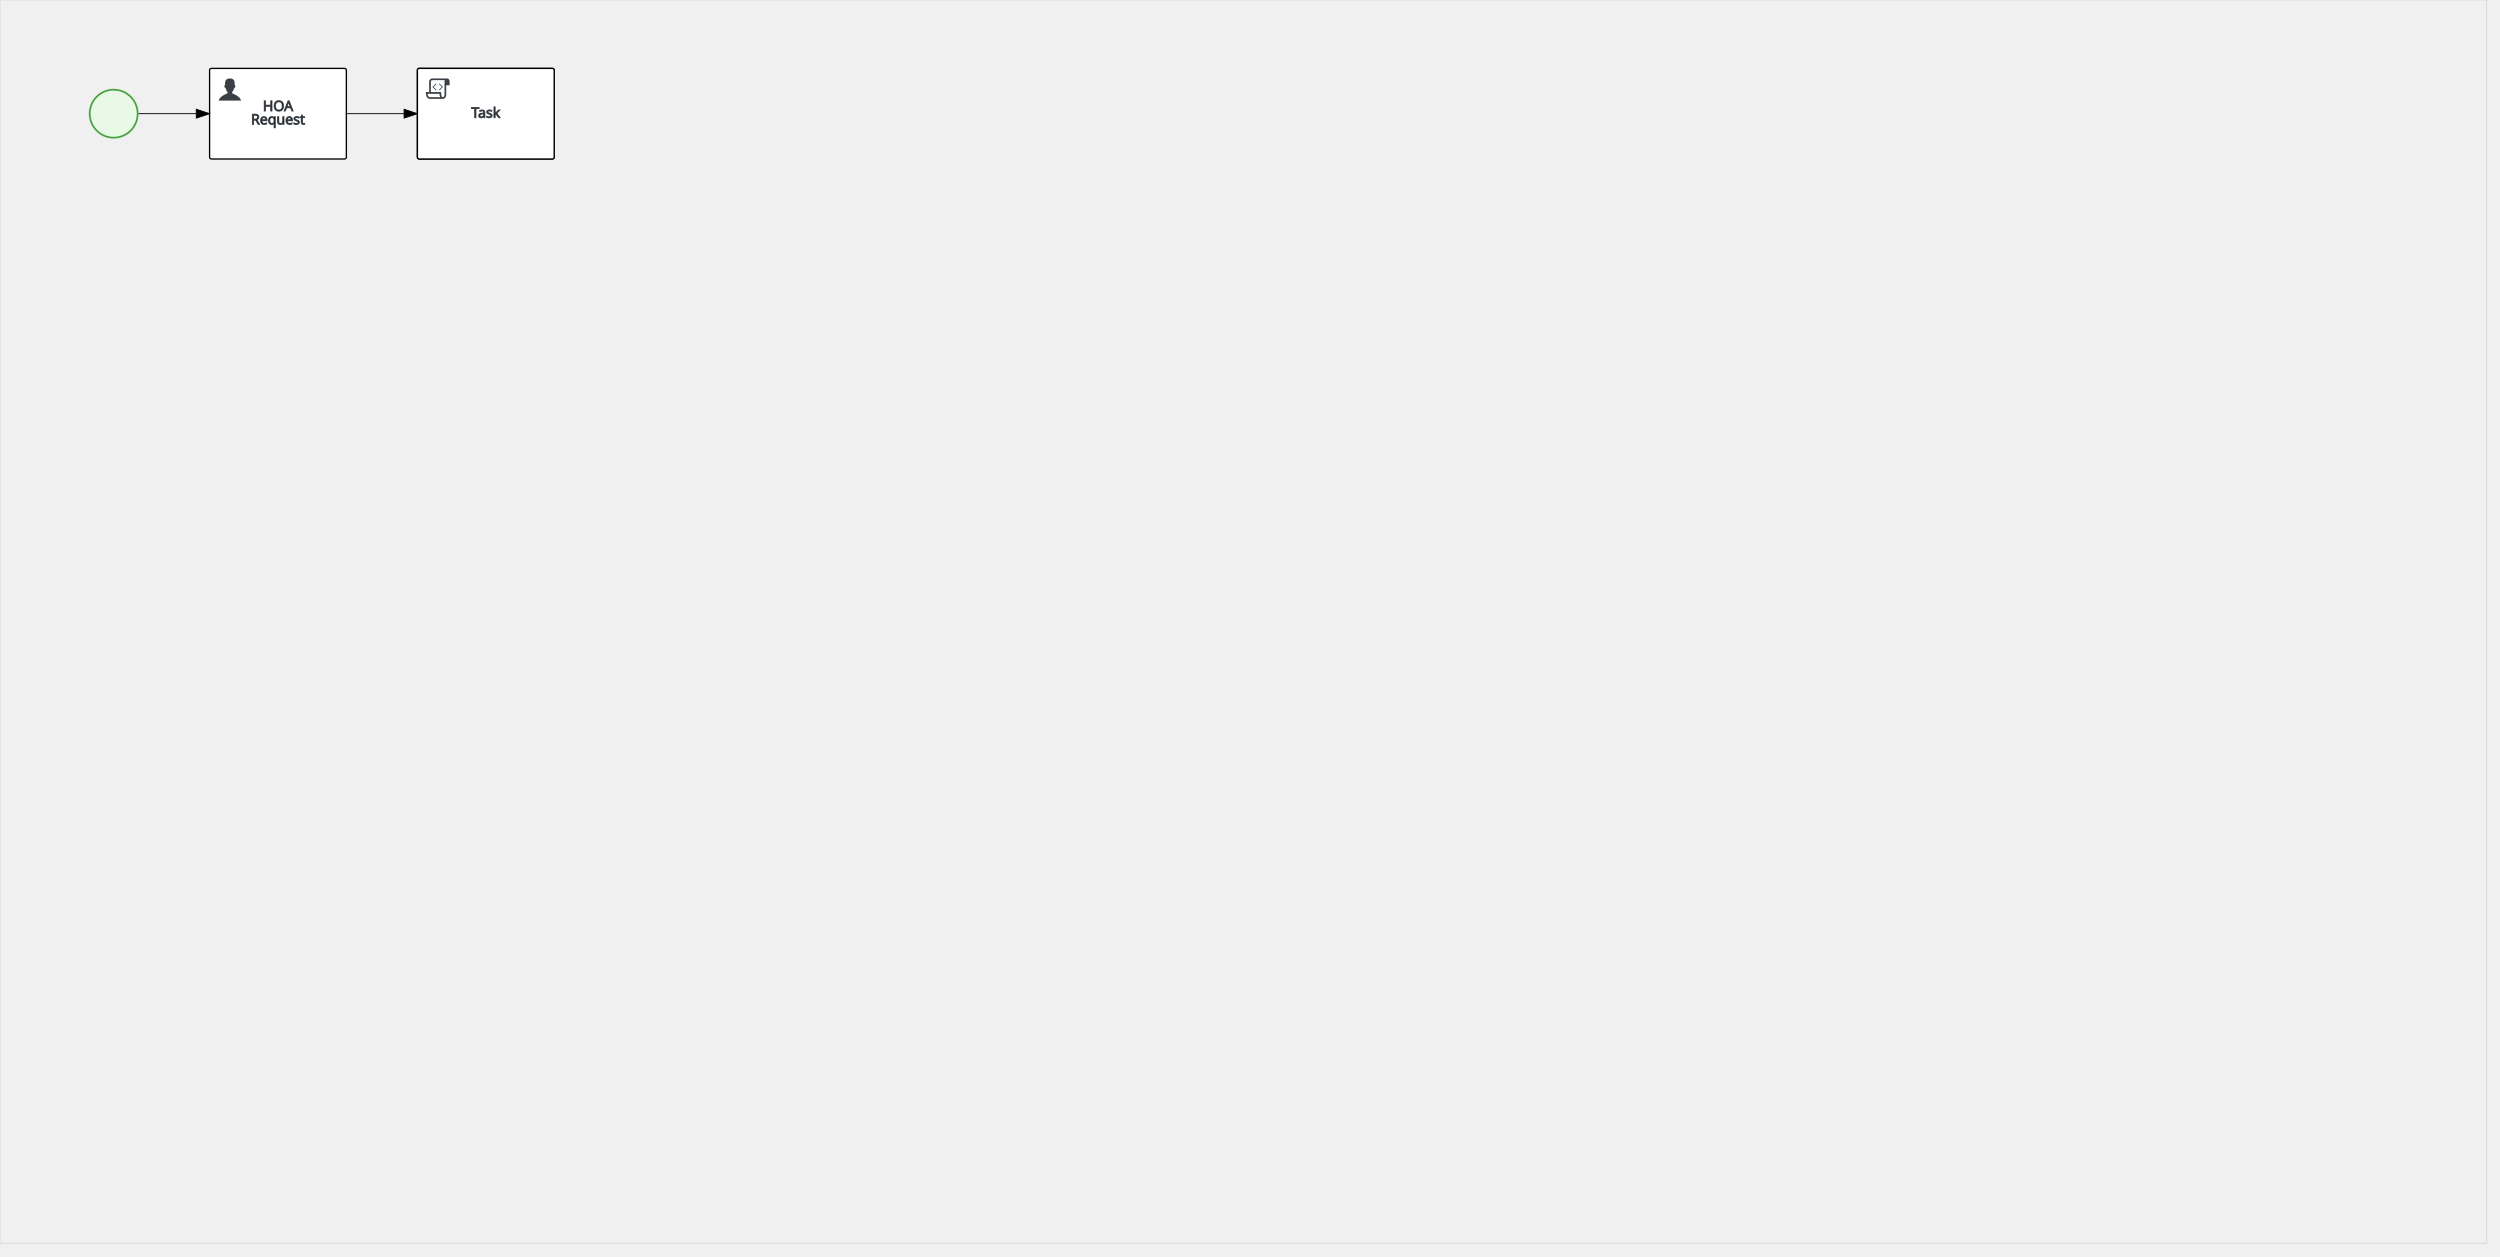
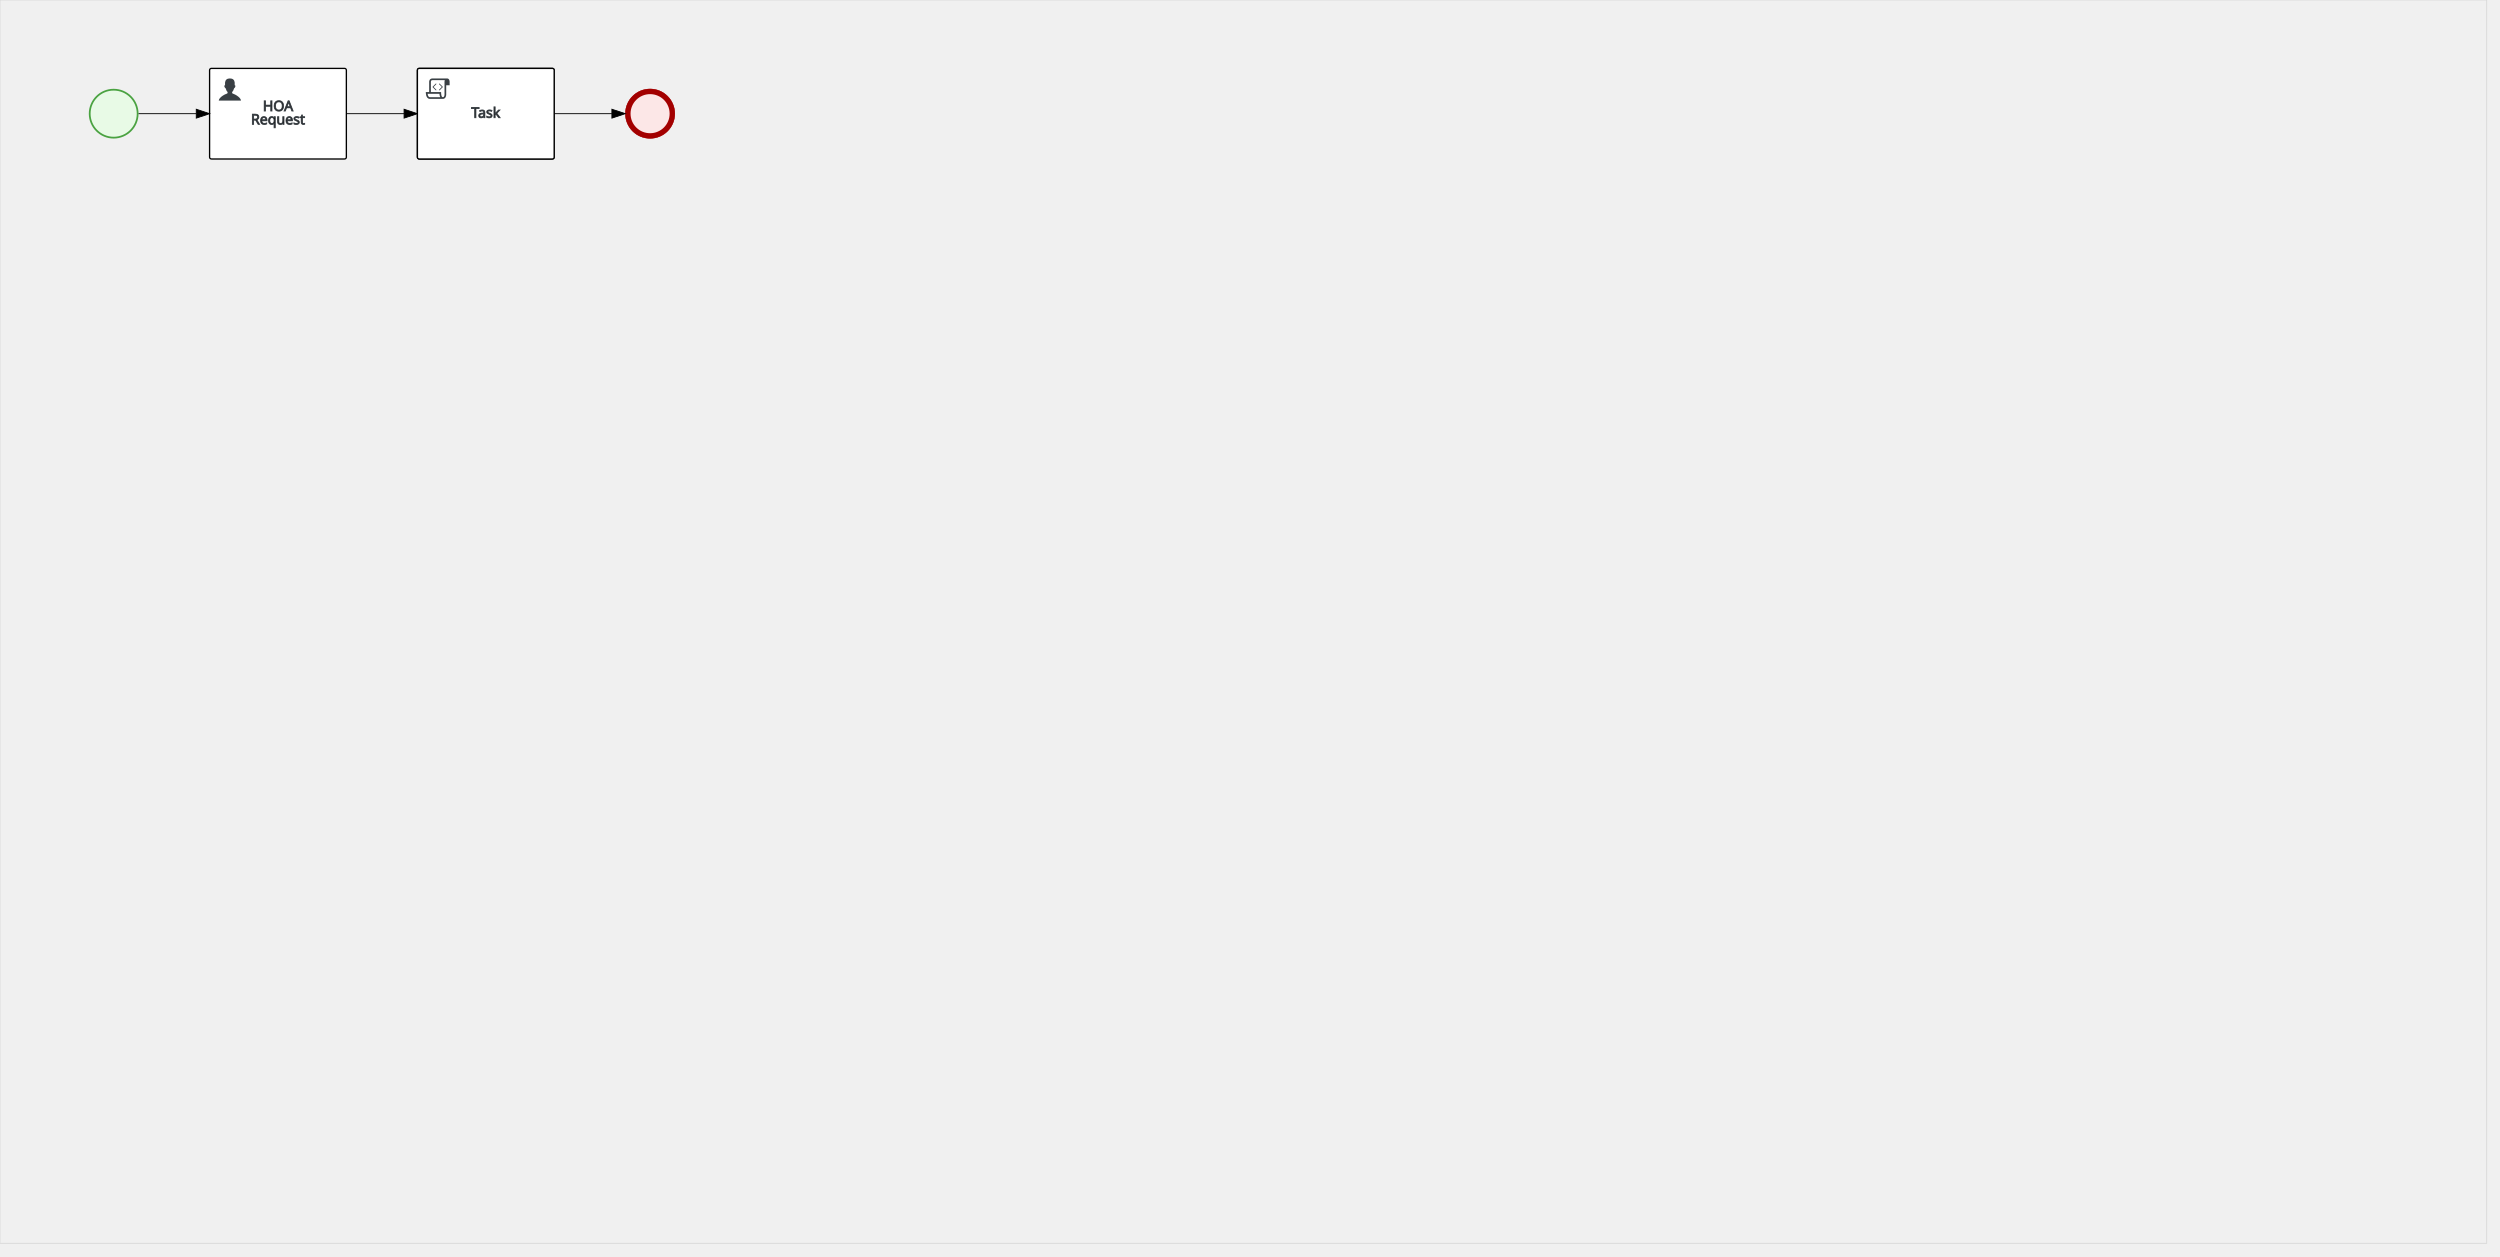
<svg xmlns="http://www.w3.org/2000/svg" version="1.1" width="2815" height="1415">
  <defs />
  <g transform="matrix(1,0,0,1,0,0)">
    <g>
      <g>
        <path fill="none" stroke="#d3d3d3" paint-order="fill stroke markers" d=" M 0 0 L 2800 0 L 2800 1400 L 0 1400 L 0 0 Z Z" stroke-miterlimit="10" stroke-opacity="0.8" stroke-dasharray="" />
      </g>
      <g id="_F5AC378D-D1A0-495C-8EE8-9D034FD78CB5" bpmn2nodeid="_F5AC378D-D1A0-495C-8EE8-9D034FD78CB5" transform="matrix(1,0,0,1,236,77)">
        <g>
          <path fill="none" stroke="none" />
        </g>
        <g transform="matrix(1,0,0,1,0,0)">
          <path fill="#ffffff" stroke="none" id="_F5AC378D-D1A0-495C-8EE8-9D034FD78CB5?shapeType=BACKGROUND" paint-order="stroke fill markers" d=" M 2 0 L 152 0 L 152 0 A 2 2 0 0 1 154 2 L 154 100 L 154 100 A 2 2 0 0 1 152 102 L 2 102 L 2 102 A 2 2 0 0 1 0 100 L 0 2 L 0 2 A 2 2 0 0 1 2 0 Z" />
        </g>
        <g transform="matrix(1,0,0,1,0,0)">
          <path fill="none" stroke="rgb(0,0,0)" id="_F5AC378D-D1A0-495C-8EE8-9D034FD78CB5?shapeType=BORDER&amp;renderType=STROKE" paint-order="fill stroke markers" d=" M 2 0 L 152 0 L 152 0 A 2 2 0 0 1 154 2 L 154 100 L 154 100 A 2 2 0 0 1 152 102 L 2 102 L 2 102 A 2 2 0 0 1 0 100 L 0 2 L 0 2 A 2 2 0 0 1 2 0 Z" stroke-miterlimit="10" stroke-width="1.5" stroke-dasharray="" />
        </g>
        <g>
          <g transform="matrix(0.06,0,0,0.06,9.4,9.4)">
            <g transform="matrix(1,0,0,1,0,0)">
              <path fill="#393f44" stroke="none" id="_F5AC378D-D1A0-495C-8EE8-9D034FD78CB5undefined" paint-order="stroke fill markers" d=" M 0 0 M 16 445.21 C 16 440.869 18.784 431.129 22.001 424.217 C 35.768 394.64 77.283 359.28 129 333.084 C 144.516 325.224 157.347 319.964 167.807 317.174 C 171.932 316.074 175.729 314.414 176.525 313.363 C 178.894 310.234 180.914 302.908 181.727 294.5 L 182.5 286.5 L 178.507 283.455 C 166.303 274.146 154.284 251.678 148.04 226.5 C 145.611 216.707 145.056 215.462 142.984 215.158 C 141.703 214.97 138.083 212.243 134.939 209.099 C 123.233 197.393 116.891 177.376 121.44 166.49 C 123.002 162.751 128.155 159.01 131.75 159.004 C 134.448 159 134.471 158.603 132.914 138.788 C 130.927 113.496 134.279 92.265 143.132 74.076 C 152.232 55.38 167.569 42.882 189.049 36.66 C 210.203 30.532 237.797 30.532 258.951 36.66 C 300.042 48.563 318.958 83.806 314.955 141 C 314.32 150.075 313.624 157.788 313.409 158.14 C 313.194 158.493 314.575 159.073 316.479 159.43 C 328.929 161.766 330.986 177.018 321.496 196.621 C 316.903 206.109 309.357 214.508 304.817 215.185 C 303.023 215.453 302.293 217.146 299.943 226.5 C 296.659 239.567 294.474 245.305 287.948 257.995 C 282.491 268.606 273.035 281.109 268.108 284.229 L 264.871 286.278 L 265.518 292.889 C 266.345 301.33 268.639 309.871 270.877 312.837 C 272.067 314.415 275.002 315.79 280.063 317.139 C 291.069 320.075 303.617 325.274 321 334.102 C 369.815 358.891 410.848 393.758 425.032 422.5 C 429.07 430.682 432 440.232 432 445.21 L 432 448 L 224 448 L 16 448 L 16 445.21 Z" />
            </g>
          </g>
        </g>
        <g transform="matrix(1,0,0,1,77,36)">
          <g>
            <text fill="#000000" stroke="none" font-family="Open Sans" font-size="12pt" font-style="normal" font-weight="normal" text-decoration="normal" x="0" y="12" text-anchor="middle" dominant-baseline="alphabetic">HOA</text>
            <text fill="#000000" stroke="none" font-family="Open Sans" font-size="12pt" font-style="normal" font-weight="normal" text-decoration="normal" x="0" y="27" text-anchor="middle" dominant-baseline="alphabetic" id="_F5AC378D-D1A0-495C-8EE8-9D034FD78CB5undefined">Request</text>
            <path fill="none" stroke="none" />
            <text fill="none" stroke="#393f44" font-family="Open Sans" font-size="12pt" font-style="normal" font-weight="normal" text-decoration="normal" x="0" y="12" text-anchor="middle" dominant-baseline="alphabetic" stroke-miterlimit="10" stroke-dasharray="">HOA</text>
            <path fill="none" stroke="none" />
            <text fill="none" stroke="#393f44" font-family="Open Sans" font-size="12pt" font-style="normal" font-weight="normal" text-decoration="normal" x="0" y="27" text-anchor="middle" dominant-baseline="alphabetic" stroke-miterlimit="10" stroke-dasharray="">Request</text>
          </g>
        </g>
      </g>
      <g id="_32CA171F-4284-49AB-BCEC-EFCB2FB2D44C" bpmn2nodeid="_32CA171F-4284-49AB-BCEC-EFCB2FB2D44C" transform="matrix(1,0,0,1,100,100)">
        <g>
          <path fill="none" stroke="none" />
        </g>
        <g transform="matrix(0.125,0,0,0.125,0,0)">
          <g transform="matrix(1,0,0,1,0,0)">
            <path fill="#e8fae6" stroke="none" id="_32CA171F-4284-49AB-BCEC-EFCB2FB2D44C?shapeType=BACKGROUND" paint-order="stroke fill markers" d=" M 0 0 M 444 224 C 444 263.9 434.2 300.8 414.4 334.5 C 394.7 368.2 368 394.9 334.4 414.5 C 300.8 434.1 263.9 444 224 444 C 184.1 444 147.2 434.2 113.5 414.4 C 79.8 394.7 53.1 368 33.5 334.4 C 13.9 300.8 4 263.9 4 224 C 4 184.1 13.8 147.2 33.6 113.5 C 53.4 79.8 80.1 53.1 113.6 33.5 C 147.1 13.9 184.1 4 224 4 C 263.9 4 300.8 13.8 334.5 33.6 C 368.2 53.4 394.9 80.1 414.5 113.6 C 434.1 147.1 444 184.1 444 224 Z" />
          </g>
          <g>
            <g transform="matrix(1,0,0,1,0,0)">
              <g transform="matrix(1,0,0,1,0,0)">
                <path fill="#4aa241" stroke="none" id="_32CA171F-4284-49AB-BCEC-EFCB2FB2D44C?shapeType=BORDER&amp;renderType=FILL" paint-order="stroke fill markers" d=" M 0 0 M 224 0 C 100.3 0 0 100.3 0 224 C 0 347.7 100.3 448 224 448 C 347.7 448 448 347.7 448 224 C 448 100.3 347.7 0 224 0 Z M 0 0 M 224 432 C 109.1 432 16 338.9 16 224 C 16 109.1 109.1 16 224 16 C 338.9 16 432 109.1 432 224 C 432 338.9 338.9 432 224 432 Z" />
              </g>
            </g>
          </g>
        </g>
        <g transform="matrix(1,0,0,1,28,56)">
          <g />
        </g>
      </g>
      <g id="_4A2209C3-FB74-4739-8423-33E3E69C42A5" bpmn2nodeid="_4A2209C3-FB74-4739-8423-33E3E69C42A5">
        <g>
          <path fill="none" stroke="rgb(0,0,0)" paint-order="fill stroke markers" d=" M 156 128 L 221 128" stroke-miterlimit="10" stroke-dasharray="" />
        </g>
        <g transform="matrix(1,0,0,1,156,128)" />
        <g transform="matrix(6.123233995736766e-17,1,-1,6.123233995736766e-17,236,123)">
          <path fill="rgb(0,0,0)" stroke="rgb(0,0,0)" paint-order="fill stroke markers" d=" M 10 15 L 0 15 L 5 0 Z" stroke-miterlimit="10" stroke-dasharray="" />
        </g>
      </g>
      <g transform="matrix(1,0,0,1,100,100)" />
-       <g transform="matrix(1,0,0,1,236,77)" />
      <g id="_FEBBB36A-48B2-4573-BC04-16DDB273FA3B" bpmn2nodeid="_FEBBB36A-48B2-4573-BC04-16DDB273FA3B">
        <g>
          <path fill="none" stroke="rgb(0,0,0)" paint-order="fill stroke markers" d=" M 390 128 L 455 128" stroke-miterlimit="10" stroke-dasharray="" />
        </g>
        <g transform="matrix(1,0,0,1,390,128)" />
        <g transform="matrix(6.123233995736766e-17,1,-1,6.123233995736766e-17,470,123)">
          <path fill="rgb(0,0,0)" stroke="rgb(0,0,0)" paint-order="fill stroke markers" d=" M 10 15 L 0 15 L 5 0 Z" stroke-miterlimit="10" stroke-dasharray="" />
        </g>
      </g>
      <g id="_1F74F0E0-DD92-4FF7-921D-44D7CE946A1D" bpmn2nodeid="_1F74F0E0-DD92-4FF7-921D-44D7CE946A1D" transform="matrix(1,0,0,1,470,77)">
        <g>
          <path fill="none" stroke="none" />
        </g>
        <g transform="matrix(1,0,0,1,0,0)">
          <path fill="#ffffff" stroke="none" id="_1F74F0E0-DD92-4FF7-921D-44D7CE946A1D?shapeType=BACKGROUND" paint-order="stroke fill markers" d=" M 2 0 L 152 0 L 152 0 A 2 2 0 0 1 154 2 L 154 100 L 154 100 A 2 2 0 0 1 152 102 L 2 102 L 2 102 A 2 2 0 0 1 0 100 L 0 2 L 0 2 A 2 2 0 0 1 2 0 Z" />
        </g>
        <g transform="matrix(1,0,0,1,0,0)">
          <path fill="none" stroke="rgb(0,0,0)" id="_1F74F0E0-DD92-4FF7-921D-44D7CE946A1D?shapeType=BORDER&amp;renderType=STROKE" paint-order="fill stroke markers" d=" M 2 0 L 152 0 L 152 0 A 2 2 0 0 1 154 2 L 154 100 L 154 100 A 2 2 0 0 1 152 102 L 2 102 L 2 102 A 2 2 0 0 1 0 100 L 0 2 L 0 2 A 2 2 0 0 1 2 0 Z" stroke-miterlimit="10" stroke-width="1.5" stroke-dasharray="" />
        </g>
        <g>
          <g transform="matrix(0.06,0,0,0.06,9.4,9.4)">
            <g transform="matrix(1,0,0,1,0,0)">
              <path fill="#393f44" stroke="none" id="_1F74F0E0-DD92-4FF7-921D-44D7CE946A1Dundefined" paint-order="stroke fill markers" d=" M 0 0 M 197.3 130.2 C 194.4 127.3 189.6 127.3 186.7 130.2 L 130.2 186.7 C 127.3 189.6 127.3 194.4 130.2 197.3 L 186.7 253.8 C 188.1 255.3 190.1 256 192 256 C 193.9 256 195.9 255.3 197.3 253.7 C 200.2 250.8 200.2 246 197.3 243.1 L 146.2 192 L 197.3 140.8 C 200.2 137.9 200.2 133.1 197.3 130.2 Z" />
            </g>
            <g transform="matrix(1,0,0,1,0,0)">
              <path fill="#393f44" stroke="none" id="_1F74F0E0-DD92-4FF7-921D-44D7CE946A1Dundefined" paint-order="stroke fill markers" d=" M 0 0 M 261.3 130.2 C 258.4 127.3 253.6 127.3 250.7 130.2 C 247.8 133.1 247.8 137.9 250.7 140.8 L 301.8 191.9 L 250.7 243 C 247.8 245.9 247.8 250.7 250.7 253.6 C 252.1 255.3 254.1 256 256 256 C 257.9 256 259.9 255.3 261.3 253.8 L 317.8 197.3 C 320.7 194.4 320.7 189.6 317.8 186.7 L 261.3 130.2 Z" />
            </g>
            <g transform="matrix(1,0,0,1,0,0)">
              <path fill="#393f44" stroke="none" id="_1F74F0E0-DD92-4FF7-921D-44D7CE946A1Dundefined" paint-order="stroke fill markers" d=" M 0 0 M 400 32 C 400 32 152.8 32 128 32 C 62 32 64 96 64 96 L 64 288 L 1 288 C 1 288 -4 416 78 416 L 320 416 C 368 416 384 368 384 336 C 384 314.2 384 224.4 384 160 L 448 160 L 448 96 C 448 96 449 32 400 32 Z M 0 0 M 78 383.9 C 68.5 383.9 61.6 381.1 55.5 374.9 C 43.4 362.4 37.5 339.6 34.9 320 L 256.9 320 C 257.1 322.7 257.3 325.4 257.6 328.2 C 260 351.6 264.7 370.1 271.9 383.9 L 78 383.9 L 78 383.9 Z M 0 0 M 352 336 C 352 345.9 349.6 360.3 342.9 371 C 337.2 380.1 330.4 384 320 384 C 285 384 288 288 288 288 L 96 288 L 96 96 L 96 95.9 L 96 95.1 C 96 90.6 97.6 78.3 104.7 71.2 C 106.5 69.4 111.9 64 128 64 L 356.5 64 C 354.4 72.8 352.8 81.8 352.2 89.9 C 352.2 90.5 352.1 91.1 352.1 91.7 C 352.1 92 352.1 92.3 352.1 92.6 C 352 94.8 352 96 352 96 L 352 160 L 352 336 Z" />
            </g>
          </g>
        </g>
        <g transform="matrix(1,0,0,1,77,43.5)">
          <g>
            <text fill="#000000" stroke="none" font-family="Open Sans" font-size="12pt" font-style="normal" font-weight="normal" text-decoration="normal" x="0" y="12" text-anchor="middle" dominant-baseline="alphabetic" id="_1F74F0E0-DD92-4FF7-921D-44D7CE946A1Dundefined">Task</text>
            <path fill="none" stroke="none" />
            <text fill="none" stroke="#393f44" font-family="Open Sans" font-size="12pt" font-style="normal" font-weight="normal" text-decoration="normal" x="0" y="12" text-anchor="middle" dominant-baseline="alphabetic" stroke-miterlimit="10" stroke-dasharray="">Task</text>
          </g>
        </g>
      </g>
      <g id="_1F74F0E0-DD92-4FF7-921D-44D7CE946A1D" bpmn2nodeid="_1F74F0E0-DD92-4FF7-921D-44D7CE946A1D" transform="matrix(1,0,0,1,470,77)">
        <g>
          <path fill="none" stroke="none" />
        </g>
        <g transform="matrix(1,0,0,1,0,0)">
          <path fill="#ffffff" stroke="none" id="_1F74F0E0-DD92-4FF7-921D-44D7CE946A1D?shapeType=BACKGROUND" paint-order="stroke fill markers" d=" M 2 0 L 152 0 L 152 0 A 2 2 0 0 1 154 2 L 154 100 L 154 100 A 2 2 0 0 1 152 102 L 2 102 L 2 102 A 2 2 0 0 1 0 100 L 0 2 L 0 2 A 2 2 0 0 1 2 0 Z" />
        </g>
        <g transform="matrix(1,0,0,1,0,0)">
          <path fill="none" stroke="rgb(0,0,0)" id="_1F74F0E0-DD92-4FF7-921D-44D7CE946A1D?shapeType=BORDER&amp;renderType=STROKE" paint-order="fill stroke markers" d=" M 2 0 L 152 0 L 152 0 A 2 2 0 0 1 154 2 L 154 100 L 154 100 A 2 2 0 0 1 152 102 L 2 102 L 2 102 A 2 2 0 0 1 0 100 L 0 2 L 0 2 A 2 2 0 0 1 2 0 Z" stroke-miterlimit="10" stroke-width="1.5" stroke-dasharray="" />
        </g>
        <g>
          <g transform="matrix(0.06,0,0,0.06,9.4,9.4)">
            <g transform="matrix(1,0,0,1,0,0)">
              <path fill="#393f44" stroke="none" id="_1F74F0E0-DD92-4FF7-921D-44D7CE946A1Dundefined" paint-order="stroke fill markers" d=" M 0 0 M 197.3 130.2 C 194.4 127.3 189.6 127.3 186.7 130.2 L 130.2 186.7 C 127.3 189.6 127.3 194.4 130.2 197.3 L 186.7 253.8 C 188.1 255.3 190.1 256 192 256 C 193.9 256 195.9 255.3 197.3 253.7 C 200.2 250.8 200.2 246 197.3 243.1 L 146.2 192 L 197.3 140.8 C 200.2 137.9 200.2 133.1 197.3 130.2 Z" />
            </g>
            <g transform="matrix(1,0,0,1,0,0)">
              <path fill="#393f44" stroke="none" id="_1F74F0E0-DD92-4FF7-921D-44D7CE946A1Dundefined" paint-order="stroke fill markers" d=" M 0 0 M 261.3 130.2 C 258.4 127.3 253.6 127.3 250.7 130.2 C 247.8 133.1 247.8 137.9 250.7 140.8 L 301.8 191.9 L 250.7 243 C 247.8 245.9 247.8 250.7 250.7 253.6 C 252.1 255.3 254.1 256 256 256 C 257.9 256 259.9 255.3 261.3 253.8 L 317.8 197.3 C 320.7 194.4 320.7 189.6 317.8 186.7 L 261.3 130.2 Z" />
            </g>
            <g transform="matrix(1,0,0,1,0,0)">
              <path fill="#393f44" stroke="none" id="_1F74F0E0-DD92-4FF7-921D-44D7CE946A1Dundefined" paint-order="stroke fill markers" d=" M 0 0 M 400 32 C 400 32 152.8 32 128 32 C 62 32 64 96 64 96 L 64 288 L 1 288 C 1 288 -4 416 78 416 L 320 416 C 368 416 384 368 384 336 C 384 314.2 384 224.4 384 160 L 448 160 L 448 96 C 448 96 449 32 400 32 Z M 0 0 M 78 383.9 C 68.5 383.9 61.6 381.1 55.5 374.9 C 43.4 362.4 37.5 339.6 34.9 320 L 256.9 320 C 257.1 322.7 257.3 325.4 257.6 328.2 C 260 351.6 264.7 370.1 271.9 383.9 L 78 383.9 L 78 383.9 Z M 0 0 M 352 336 C 352 345.9 349.6 360.3 342.9 371 C 337.2 380.1 330.4 384 320 384 C 285 384 288 288 288 288 L 96 288 L 96 96 L 96 95.9 L 96 95.1 C 96 90.6 97.6 78.3 104.7 71.2 C 106.5 69.4 111.9 64 128 64 L 356.5 64 C 354.4 72.8 352.8 81.8 352.2 89.9 C 352.2 90.5 352.1 91.1 352.1 91.7 C 352.1 92 352.1 92.3 352.1 92.6 C 352 94.8 352 96 352 96 L 352 160 L 352 336 Z" />
            </g>
          </g>
        </g>
        <g transform="matrix(1,0,0,1,77,43.5)">
          <g>
            <text fill="#000000" stroke="none" font-family="Open Sans" font-size="12pt" font-style="normal" font-weight="normal" text-decoration="normal" x="0" y="12" text-anchor="middle" dominant-baseline="alphabetic" id="_1F74F0E0-DD92-4FF7-921D-44D7CE946A1Dundefined">Task</text>
            <path fill="none" stroke="none" />
            <text fill="none" stroke="#393f44" font-family="Open Sans" font-size="12pt" font-style="normal" font-weight="normal" text-decoration="normal" x="0" y="12" text-anchor="middle" dominant-baseline="alphabetic" stroke-miterlimit="10" stroke-dasharray="">Task</text>
          </g>
        </g>
      </g>
      <g transform="matrix(1,0,0,1,470,77)" />
+       <g id="_CF4724F1-52B5-4D62-9341-599F66E1C14E" bpmn2nodeid="_CF4724F1-52B5-4D62-9341-599F66E1C14E" transform="matrix(1,0,0,1,704,100)">
+         <g>
+           <path fill="none" stroke="none" />
+         </g>
+         <g transform="matrix(0.125,0,0,0.125,0,0)">
+           <g transform="matrix(1,0,0,1,0,0)">
+             <path fill="#fce7e7" stroke="none" id="_CF4724F1-52B5-4D62-9341-599F66E1C14E?shapeType=BACKGROUND" paint-order="stroke fill markers" d=" M 0 0 M 444 224 C 444 263.9 434.2 300.8 414.4 334.5 C 394.7 368.2 368 394.9 334.4 414.5 C 300.8 434.1 263.9 444 224 444 C 184.1 444 147.2 434.2 113.5 414.4 C 79.8 394.7 53.1 368 33.5 334.4 C 13.9 300.8 4 263.9 4 224 C 4 184.1 13.8 147.2 33.6 113.5 C 53.4 79.8 80.1 53.1 113.6 33.5 C 147.1 13.9 184.1 4 224 4 C 263.9 4 300.8 13.8 334.5 33.6 C 368.2 53.4 394.9 80.1 414.5 113.6 C 434.1 147.1 444 184.1 444 224 Z" />
+           </g>
+           <g>
+             <g transform="matrix(1,0,0,1,0,0)">
+               <g transform="matrix(1,0,0,1,0,0)">
+                 <path fill="rgb(163,0,0)" stroke="none" id="_CF4724F1-52B5-4D62-9341-599F66E1C14E?shapeType=BORDER&amp;renderType=FILL" paint-order="stroke fill markers" d=" M 0 0 M 224 0 C 100.3 0 0 100.3 0 224 C 0 347.7 100.3 448 224 448 C 347.7 448 448 347.7 448 224 C 448 100.3 347.7 0 224 0 Z M 0 0 M 224 400 C 126.8 400 48 321.2 48 224 C 48 126.8 126.8 48 224 48 C 321.2 48 400 126.8 400 224 C 400 321.2 321.2 400 224 400 Z" />
+               </g>
+             </g>
+           </g>
+         </g>
+         <g transform="matrix(1,0,0,1,28,56)">
+           <g />
+         </g>
+       </g>
+       <g id="_CF4724F1-52B5-4D62-9341-599F66E1C14E" bpmn2nodeid="_CF4724F1-52B5-4D62-9341-599F66E1C14E" transform="matrix(1,0,0,1,704,100)">
+         <g>
+           <path fill="none" stroke="none" />
+         </g>
+         <g transform="matrix(0.125,0,0,0.125,0,0)">
+           <g transform="matrix(1,0,0,1,0,0)">
+             <path fill="#fce7e7" stroke="none" id="_CF4724F1-52B5-4D62-9341-599F66E1C14E?shapeType=BACKGROUND" paint-order="stroke fill markers" d=" M 0 0 M 444 224 C 444 263.9 434.2 300.8 414.4 334.5 C 394.7 368.2 368 394.9 334.4 414.5 C 300.8 434.1 263.9 444 224 444 C 184.1 444 147.2 434.2 113.5 414.4 C 79.8 394.7 53.1 368 33.5 334.4 C 13.9 300.8 4 263.9 4 224 C 4 184.1 13.8 147.2 33.6 113.5 C 53.4 79.8 80.1 53.1 113.6 33.5 C 147.1 13.9 184.1 4 224 4 C 263.9 4 300.8 13.8 334.5 33.6 C 368.2 53.4 394.9 80.1 414.5 113.6 C 434.1 147.1 444 184.1 444 224 Z" />
+           </g>
+           <g>
+             <g transform="matrix(1,0,0,1,0,0)">
+               <g transform="matrix(1,0,0,1,0,0)">
+                 <path fill="rgb(163,0,0)" stroke="none" id="_CF4724F1-52B5-4D62-9341-599F66E1C14E?shapeType=BORDER&amp;renderType=FILL" paint-order="stroke fill markers" d=" M 0 0 M 224 0 C 100.3 0 0 100.3 0 224 C 0 347.7 100.3 448 224 448 C 347.7 448 448 347.7 448 224 C 448 100.3 347.7 0 224 0 Z M 0 0 M 224 400 C 126.8 400 48 321.2 48 224 C 48 126.8 126.8 48 224 48 C 321.2 48 400 126.8 400 224 C 400 321.2 321.2 400 224 400 Z" />
+               </g>
+             </g>
+           </g>
+         </g>
+         <g transform="matrix(1,0,0,1,28,56)">
+           <g />
+         </g>
+       </g>
+       <g id="_D59BBD0C-E18C-4E82-BE90-7B675D85E33F" bpmn2nodeid="_D59BBD0C-E18C-4E82-BE90-7B675D85E33F">
+         <g>
+           <path fill="none" stroke="rgb(0,0,0)" paint-order="fill stroke markers" d=" M 624 128 L 689 128" stroke-miterlimit="10" stroke-dasharray="" />
+         </g>
+         <g transform="matrix(1,0,0,1,624,128)" />
+         <g transform="matrix(6.123233995736766e-17,1,-1,6.123233995736766e-17,704,123)">
+           <path fill="rgb(0,0,0)" stroke="rgb(0,0,0)" paint-order="fill stroke markers" d=" M 10 15 L 0 15 L 5 0 Z" stroke-miterlimit="10" stroke-dasharray="" />
+         </g>
+       </g>
+       <g transform="matrix(1,0,0,1,704,100)" />
+       <g transform="matrix(1,0,0,1,236,77)" />
    </g>
  </g>
</svg>
